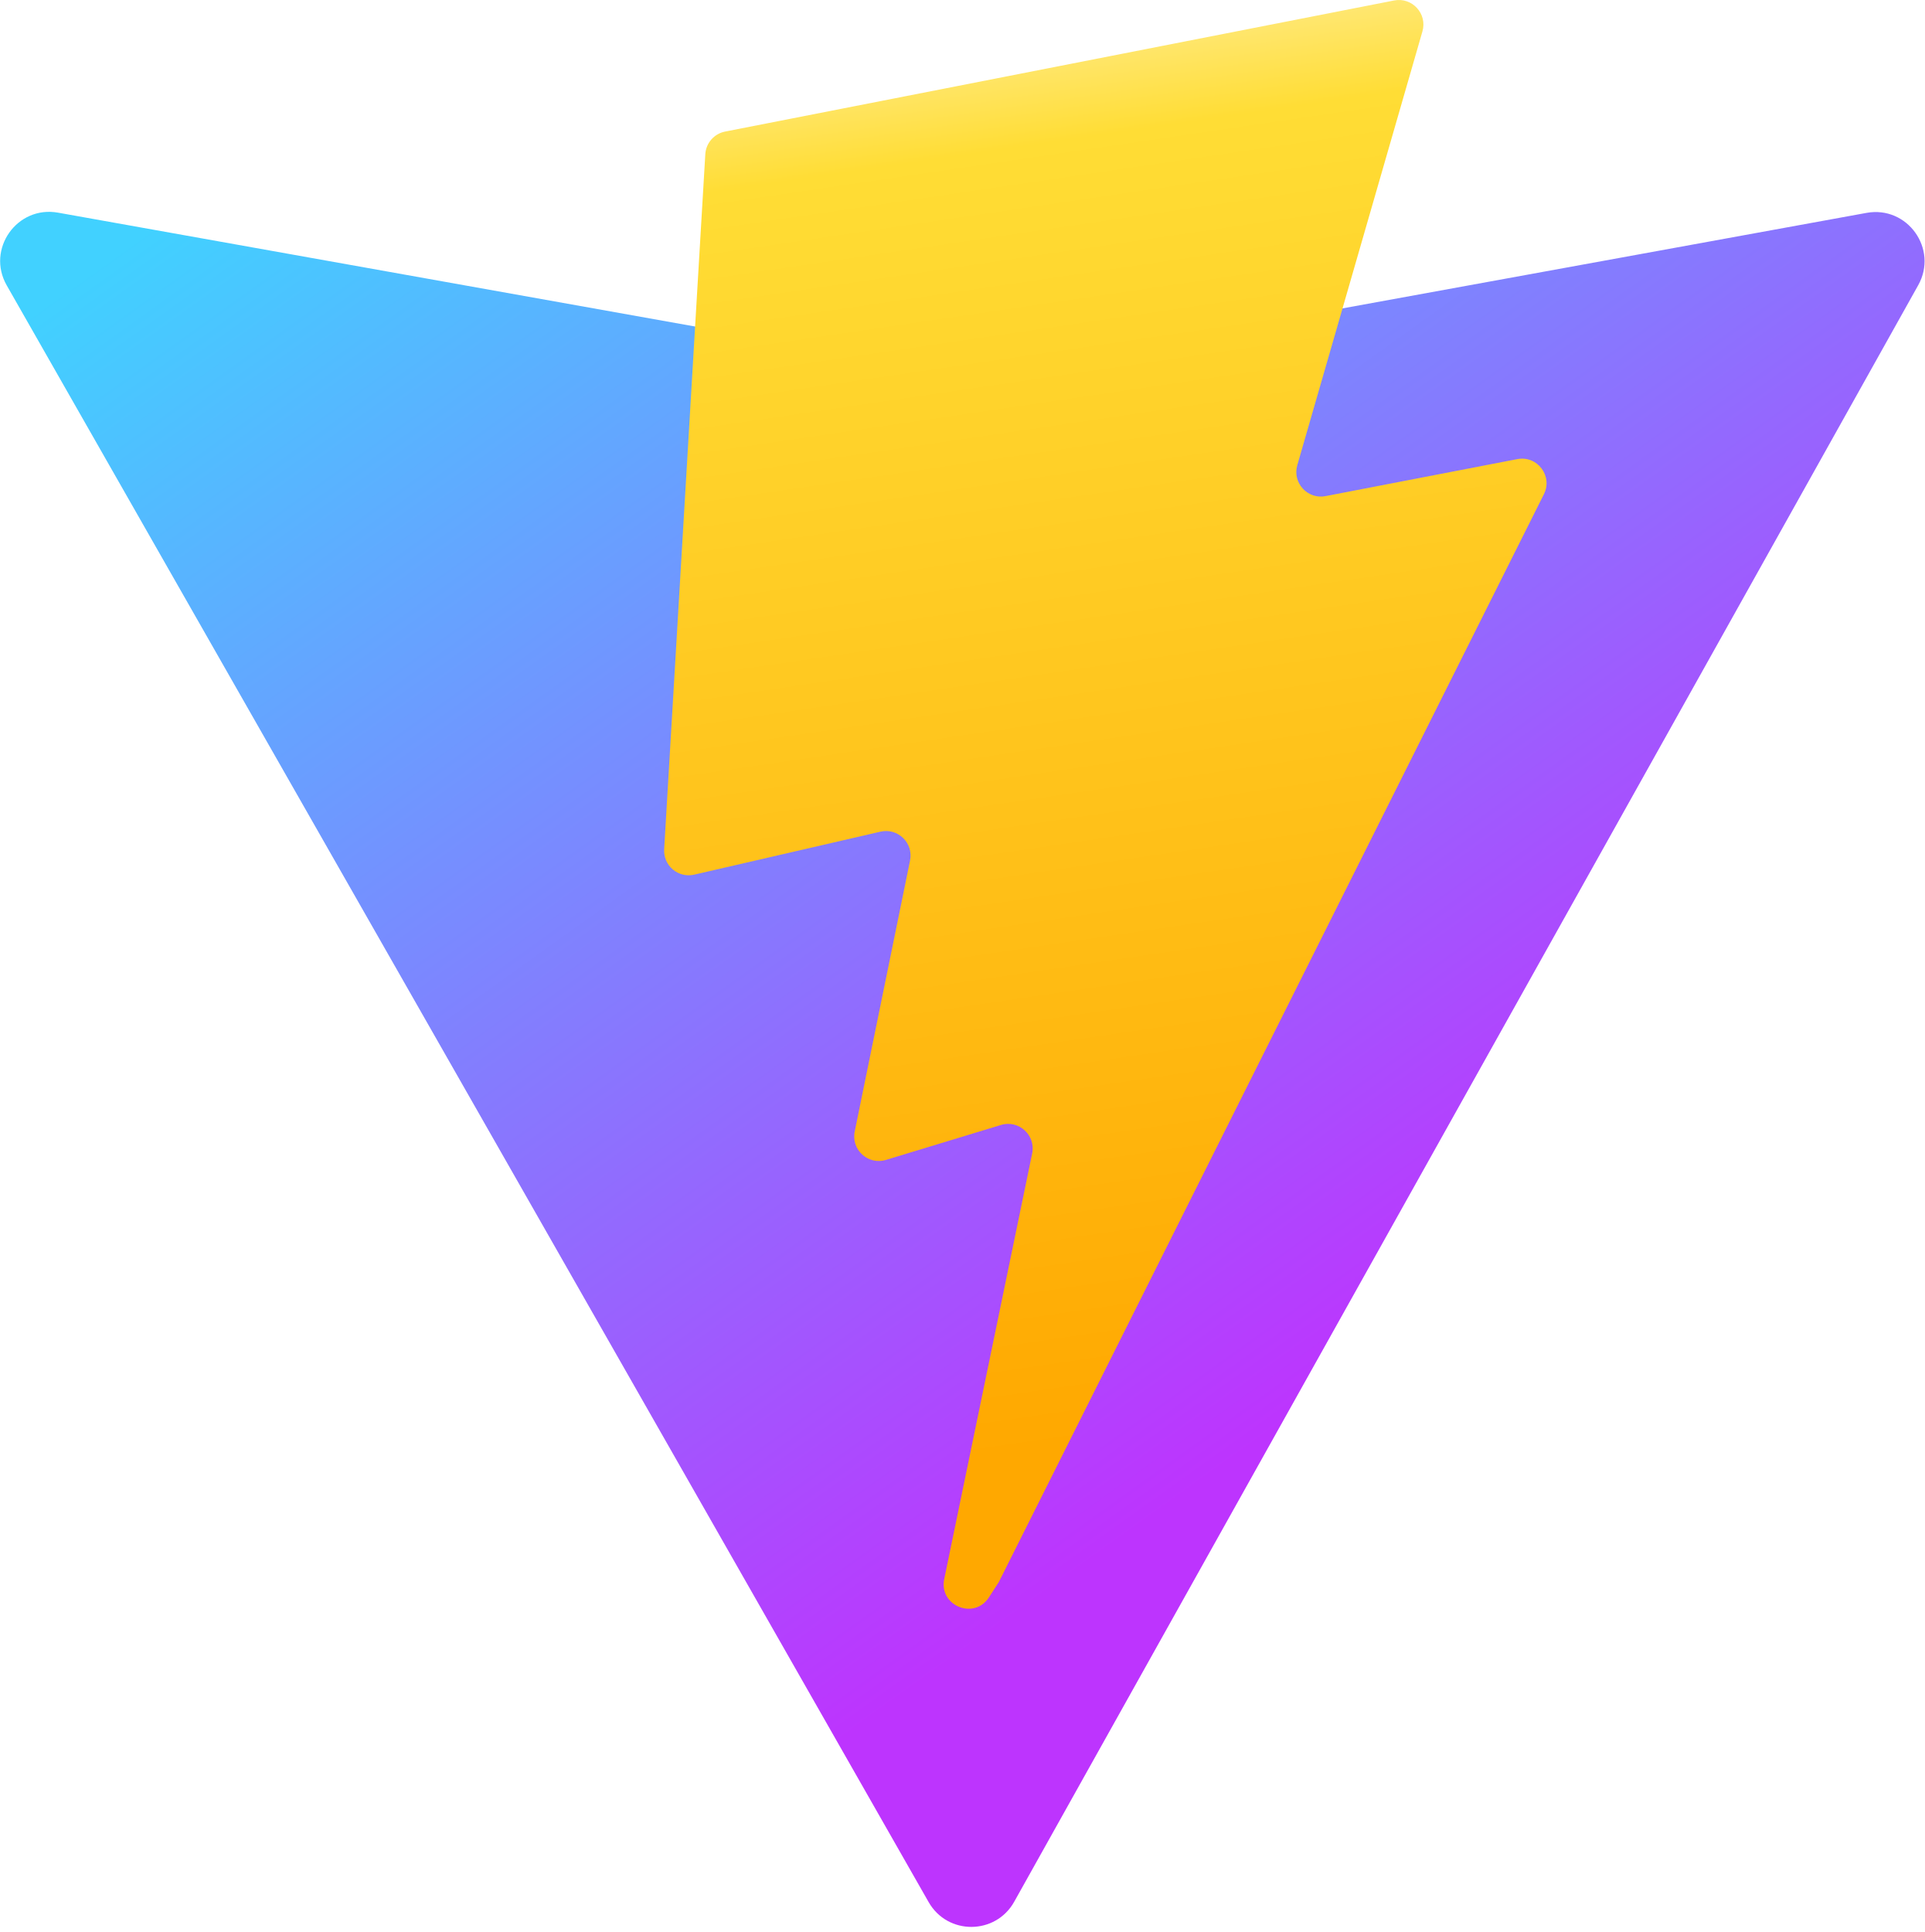
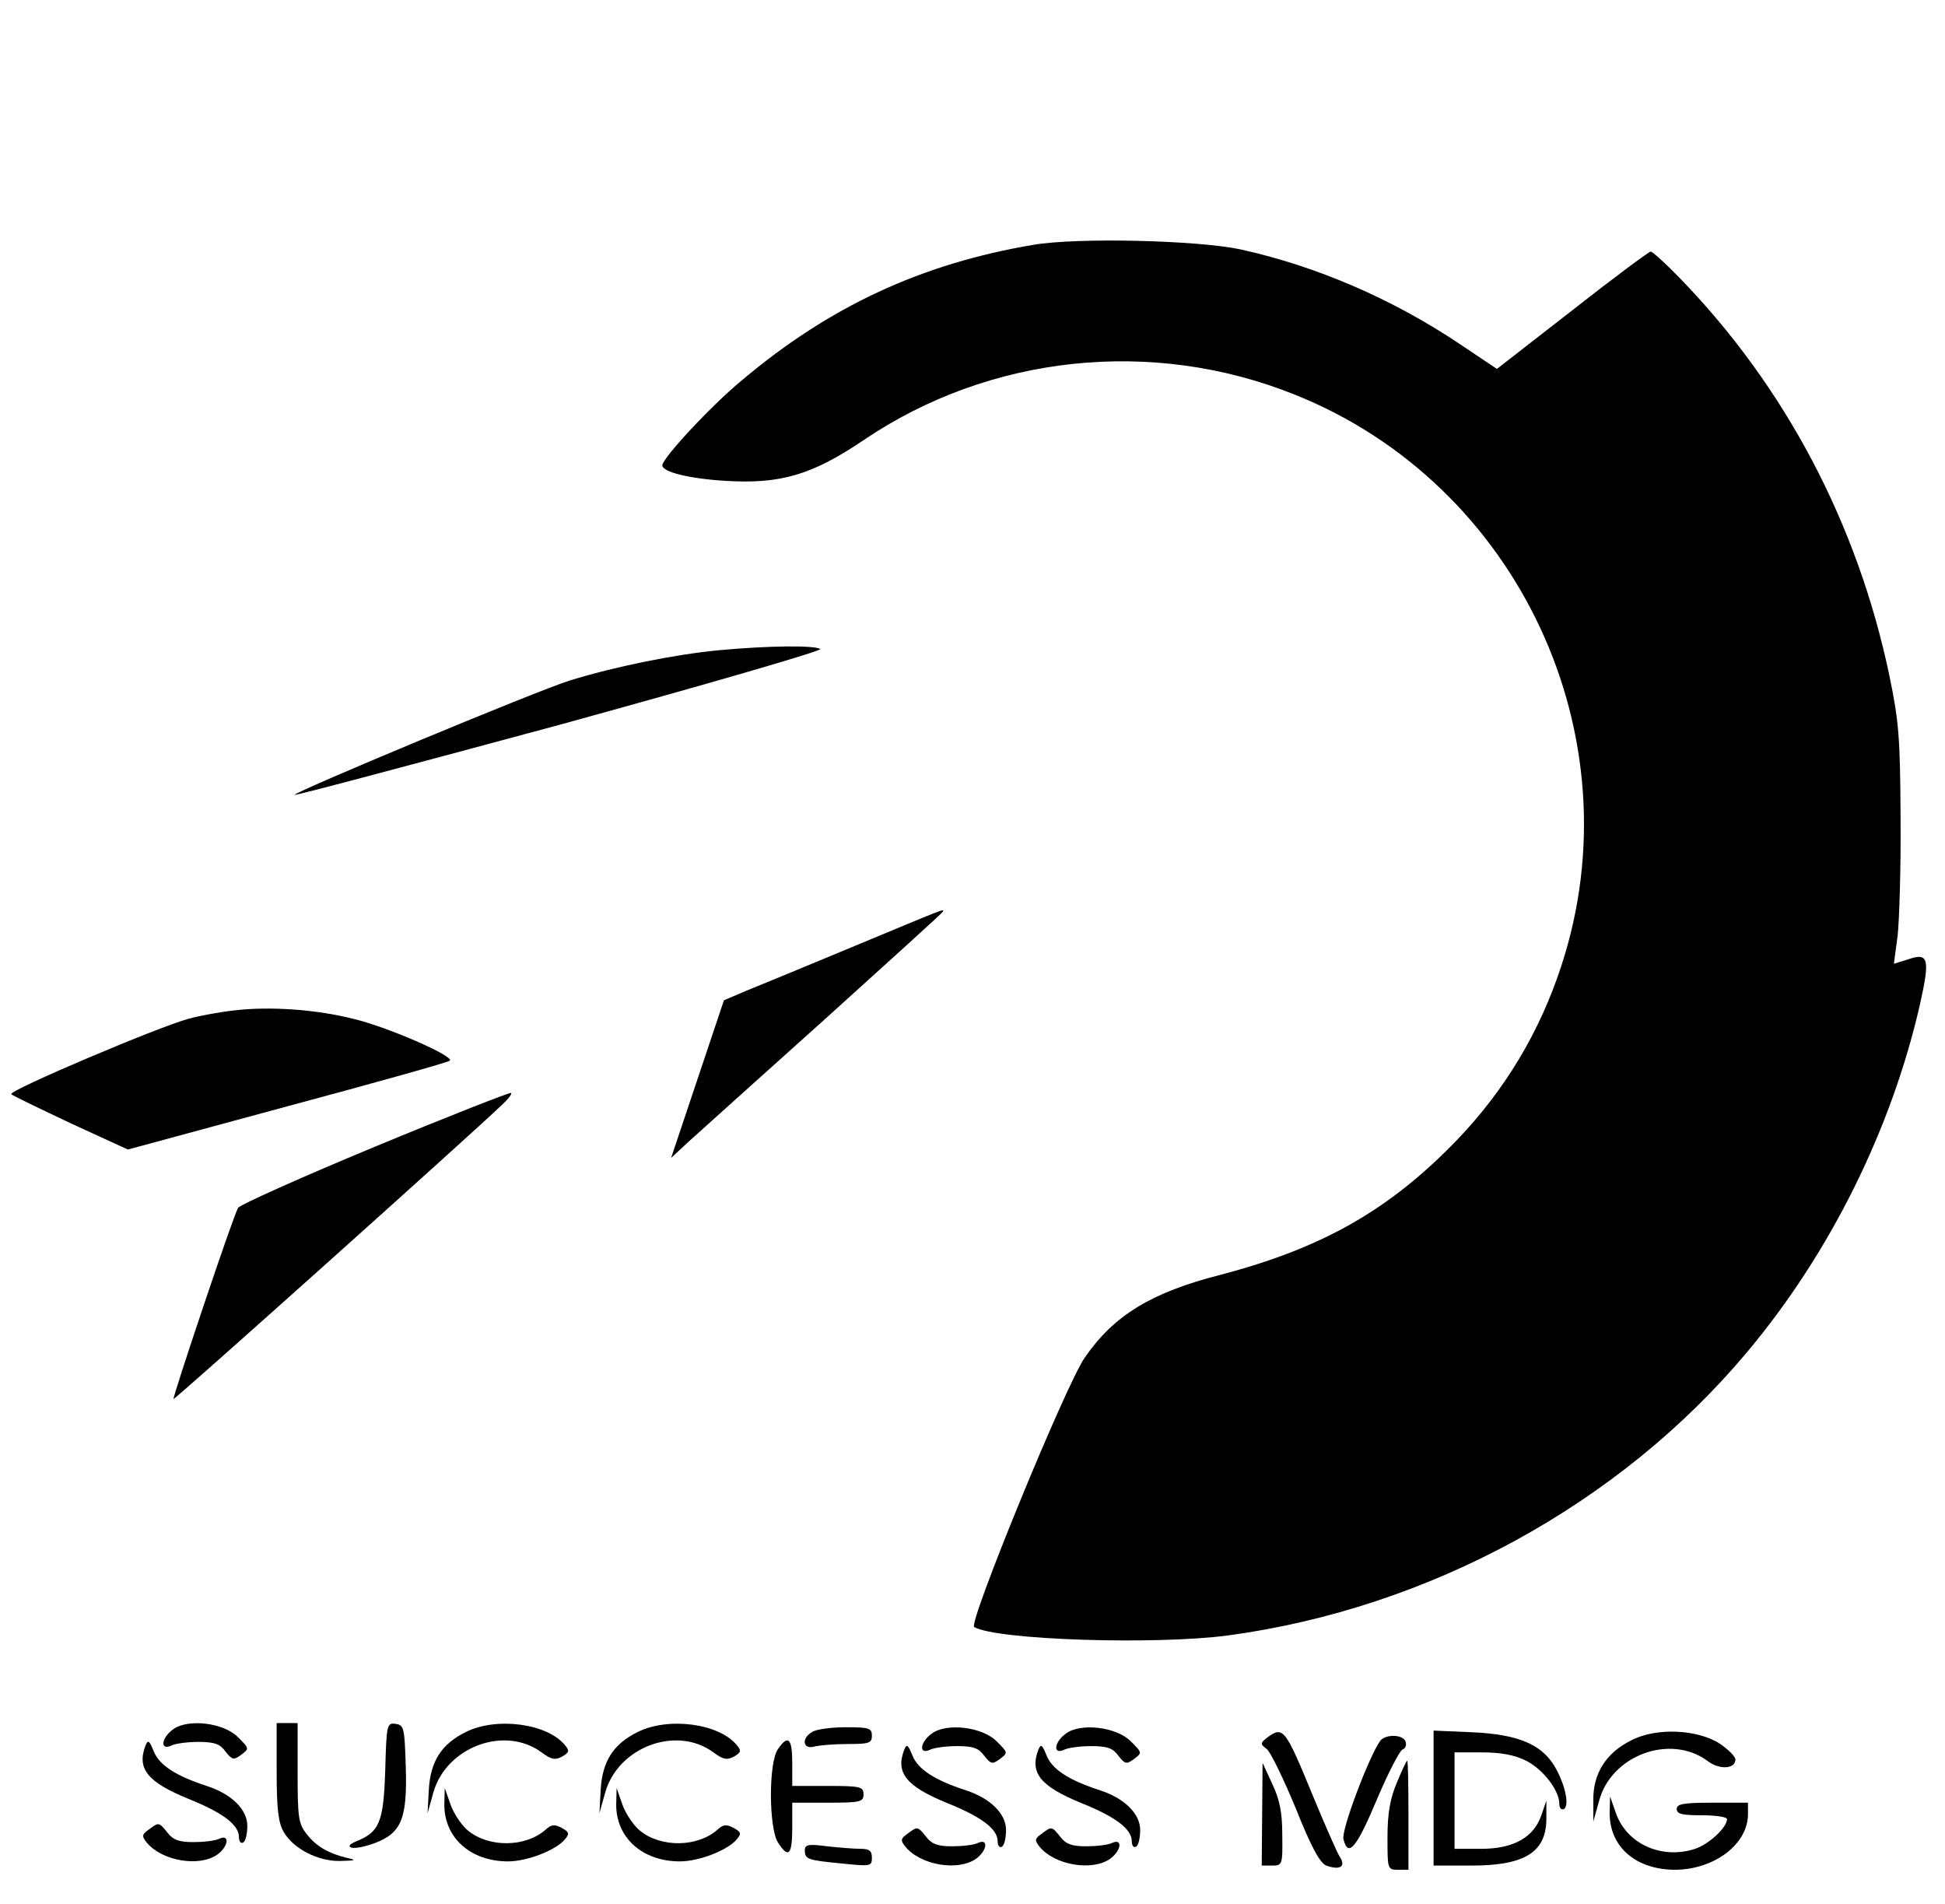
- <svg xmlns="http://www.w3.org/2000/svg" aria-hidden="true" role="img" class="iconify iconify--logos" width="31.88" height="32" preserveAspectRatio="xMidYMid meet" viewBox="0 0 256 257">
-   <defs>
-     <linearGradient id="IconifyId1813088fe1fbc01fb466" x1="-.828%" x2="57.636%" y1="7.652%" y2="78.411%">
-       <stop offset="0%" stop-color="#41D1FF" />
-       <stop offset="100%" stop-color="#BD34FE" />
-     </linearGradient>
-     <linearGradient id="IconifyId1813088fe1fbc01fb467" x1="43.376%" x2="50.316%" y1="2.242%" y2="89.03%">
-       <stop offset="0%" stop-color="#FFEA83" />
-       <stop offset="8.333%" stop-color="#FFDD35" />
-       <stop offset="100%" stop-color="#FFA800" />
-     </linearGradient>
-   </defs>
-   <path fill="url(#IconifyId1813088fe1fbc01fb466)" d="M255.153 37.938L134.897 252.976c-2.483 4.44-8.862 4.466-11.382.048L.875 37.958c-2.746-4.814 1.371-10.646 6.827-9.67l120.385 21.517a6.537 6.537 0 0 0 2.322-.004l117.867-21.483c5.438-.991 9.574 4.796 6.877 9.62Z" />
-   <path fill="url(#IconifyId1813088fe1fbc01fb467)" d="M185.432.063L96.44 17.501a3.268 3.268 0 0 0-2.634 3.014l-5.474 92.456a3.268 3.268 0 0 0 3.997 3.378l24.777-5.718c2.318-.535 4.413 1.507 3.936 3.838l-7.361 36.047c-.495 2.426 1.782 4.5 4.151 3.78l15.304-4.649c2.372-.72 4.652 1.36 4.15 3.788l-11.698 56.621c-.732 3.542 3.979 5.473 5.943 2.437l1.313-2.028l72.516-144.72c1.215-2.423-.88-5.186-3.54-4.672l-25.505 4.922c-2.396.462-4.435-1.77-3.759-4.114l16.646-57.705c.677-2.35-1.37-4.583-3.769-4.113Z" />
+ <svg xmlns="http://www.w3.org/2000/svg" version="1.0" width="464pt" height="454pt" viewBox="0 0 464 454" preserveAspectRatio="xMidYMid meet">
+   <g transform="translate(0,454) scale(0.1,-0.1)" fill="#000000" stroke="none">
+     <path d="M2465 3956 c-266 -45 -485 -146 -695 -323 -73 -60 -190 -186 -190 -203 0 -16 66 -32 151 -37 131 -8 206 14 329 97 301 204 689 245 1028 109 534 -213 816 -815 637 -1362 -51 -157 -134 -296 -249 -416 -161 -167 -321 -258 -565 -322 -165 -42 -254 -97 -323 -197 -45 -64 -279 -635 -264 -643 54 -31 432 -43 606 -20 480 65 934 313 1238 676 198 236 344 531 412 828 25 112 21 126 -30 108 l-32 -10 9 67 c4 37 8 164 7 282 -1 192 -4 229 -27 340 -76 361 -248 688 -501 948 -33 34 -64 62 -68 62 -4 0 -89 -63 -187 -140 l-180 -140 -88 59 c-161 108 -342 186 -523 226 -103 22 -389 29 -495 11z" />
+     <path d="M1715 2989 c-105 -10 -248 -39 -355 -72 -78 -24 -663 -268 -657 -273 2 -2 287 74 635 168 349 96 625 176 619 180 -15 9 -123 8 -242 -3z" />
+     <path d="M2040 2284 c-113 -47 -229 -95 -259 -107 l-54 -23 -63 -188 -63 -188 42 39 c23 21 169 152 325 292 155 140 282 255 282 257 0 6 9 9 -210 -82z" />
+     <path d="M560 2130 c-36 -4 -85 -13 -110 -20 -71 -19 -432 -172 -423 -180 4 -4 69 -35 143 -70 l135 -62 380 103 c209 56 384 105 388 109 12 10 -145 79 -227 99 -89 23 -201 31 -286 21z" />
+     <path d="M895 1805 c-176 -73 -323 -139 -327 -146 -12 -20 -157 -453 -154 -456 2 -3 719 639 785 703 14 13 23 25 20 27 -2 2 -148 -55 -324 -128z" />
+     <path d="M413 415 c-28 -20 -32 -51 -5 -39 9 5 39 9 65 9 39 0 52 -5 65 -23 16 -20 19 -21 37 -8 20 15 20 15 -7 42 -34 35 -120 45 -155 19z" />
+     <path d="M660 314 c0 -90 4 -122 17 -144 23 -40 82 -70 134 -69 40 1 41 2 14 8 -43 11 -71 27 -94 57 -19 24 -21 40 -21 145 l0 119 -25 0 -25 0 0 -116z" />
+     <path d="M919 317 c-4 -124 -14 -147 -69 -169 -16 -7 -20 -12 -12 -15 8 -3 33 2 57 11 63 24 77 59 73 183 -3 91 -4 98 -24 101 -21 3 -22 -1 -25 -111z" />
+     <path d="M1112 409 c-59 -29 -85 -70 -89 -138 l-3 -56 14 50 c31 108 170 160 258 95 23 -17 32 -19 49 -10 17 10 18 14 7 27 -42 52 -163 68 -236 32z" />
+     <path d="M1522 409 c-59 -29 -85 -70 -89 -138 l-3 -56 14 50 c31 108 170 160 258 95 23 -17 32 -19 49 -10 17 10 18 14 7 27 -42 52 -163 68 -236 32z" />
+     <path d="M1938 409 c-27 -15 -23 -43 5 -35 12 3 48 6 80 6 50 0 57 2 57 20 0 18 -7 20 -62 20 -35 0 -71 -5 -80 -11z" />
+     <path d="M2223 405 c-28 -20 -32 -51 -5 -39 9 5 39 9 65 9 39 0 52 -5 65 -23 16 -20 19 -21 37 -8 20 15 20 15 -7 42 -34 35 -120 45 -155 19z" />
+     <path d="M2543 405 c-28 -20 -32 -51 -5 -39 9 5 39 9 65 9 39 0 52 -5 65 -23 16 -20 19 -21 37 -8 20 15 20 15 -7 42 -34 35 -120 45 -155 19z" />
+     <path d="M3024 396 c-18 -14 -18 -16 -2 -28 9 -7 40 -71 69 -141 37 -93 58 -131 73 -137 34 -12 48 -2 31 23 -7 12 -36 78 -64 146 -65 158 -70 164 -107 137z" />
+     <path d="M3420 251 l0 -161 90 0 c130 0 181 33 179 117 l0 38 -12 -35 c-18 -53 -67 -80 -143 -80 l-64 0 0 115 0 115 65 0 c46 0 78 -6 106 -20 41 -21 79 -71 79 -103 0 -10 5 -15 11 -12 14 9 2 61 -23 103 -32 52 -88 75 -195 80 l-93 4 0 -161z" />
+     <path d="M3892 389 c-61 -30 -92 -80 -91 -144 l0 -50 14 50 c29 108 169 160 258 95 28 -22 67 -20 67 3 0 7 -16 23 -36 37 -53 35 -152 40 -212 9z" />
+     <path d="M3293 388 c-26 -35 -94 -214 -88 -235 11 -45 31 -21 79 93 27 64 55 118 62 121 7 2 10 11 7 19 -6 17 -47 18 -60 2z" />
+     <path d="M347 376 c-21 -55 5 -87 103 -127 82 -33 120 -62 120 -91 0 -11 5 -16 10 -13 6 3 10 21 10 40 0 39 -38 76 -97 95 -74 24 -113 50 -126 82 -11 27 -14 29 -20 14z" />
+     <path d="M1856 368 c-23 -32 -22 -189 0 -223 25 -39 34 -30 34 35 l0 60 85 0 c78 0 85 2 85 20 0 18 -7 20 -85 20 l-85 0 0 55 c0 59 -10 68 -34 33z" />
+     <path d="M2157 366 c-21 -55 5 -87 103 -127 82 -33 120 -62 120 -91 0 -11 5 -16 10 -13 6 3 10 21 10 40 0 39 -38 76 -97 95 -74 24 -113 50 -126 82 -11 27 -14 29 -20 14z" />
+     <path d="M2477 366 c-21 -55 5 -87 103 -127 82 -33 120 -62 120 -91 0 -11 5 -16 10 -13 6 3 10 21 10 40 0 39 -38 76 -97 95 -74 24 -113 50 -126 82 -11 27 -14 29 -20 14z" />
+     <path d="M3332 287 c-16 -38 -22 -73 -22 -130 0 -75 0 -77 25 -77 l25 0 0 130 c0 72 -1 130 -3 130 -2 0 -13 -24 -25 -53z" />
+     <path d="M3011 213 l-1 -123 25 0 c24 0 25 2 24 73 0 54 -6 84 -24 122 l-23 50 -1 -122z" />
+     <path d="M1060 235 c0 -79 63 -135 152 -135 46 0 115 27 136 53 11 13 10 17 -8 27 -17 9 -25 8 -38 -4 -47 -42 -134 -44 -185 -3 -15 12 -34 40 -42 62 l-14 40 -1 -40z" />
+     <path d="M1470 235 c0 -79 63 -135 152 -135 46 0 115 27 136 53 11 13 10 17 -8 27 -17 9 -25 8 -38 -4 -47 -42 -134 -44 -185 -3 -15 12 -34 40 -42 62 l-14 40 -1 -40z" />
+     <path d="M3840 215 c0 -81 63 -135 157 -135 93 1 173 61 173 133 l0 27 -85 0 c-69 0 -85 -3 -85 -15 0 -12 13 -15 60 -15 33 0 60 -4 60 -9 0 -20 -43 -60 -76 -71 -79 -26 -163 11 -189 85 l-14 40 -1 -40z" />
+     <path d="M355 176 c-17 -12 -17 -16 -5 -31 36 -44 125 -59 168 -29 27 19 31 50 5 38 -10 -5 -38 -8 -62 -8 -33 0 -48 5 -61 22 -21 26 -21 26 -45 8z" />
+     <path d="M2165 166 c-17 -12 -17 -16 -5 -31 36 -44 125 -59 168 -29 27 19 31 50 5 38 -10 -5 -38 -8 -62 -8 -33 0 -48 5 -61 22 -21 26 -21 26 -45 8z" />
+     <path d="M2485 166 c-17 -12 -17 -16 -5 -31 36 -44 125 -59 168 -29 27 19 31 50 5 38 -10 -5 -38 -8 -62 -8 -33 0 -48 5 -61 22 -21 26 -21 26 -45 8z" />
+     <path d="M1920 127 c0 -22 6 -24 88 -32 69 -7 72 -7 72 14 0 16 -6 21 -27 21 -16 0 -52 3 -80 6 -44 6 -53 4 -53 -9z" />
+   </g>
</svg>
